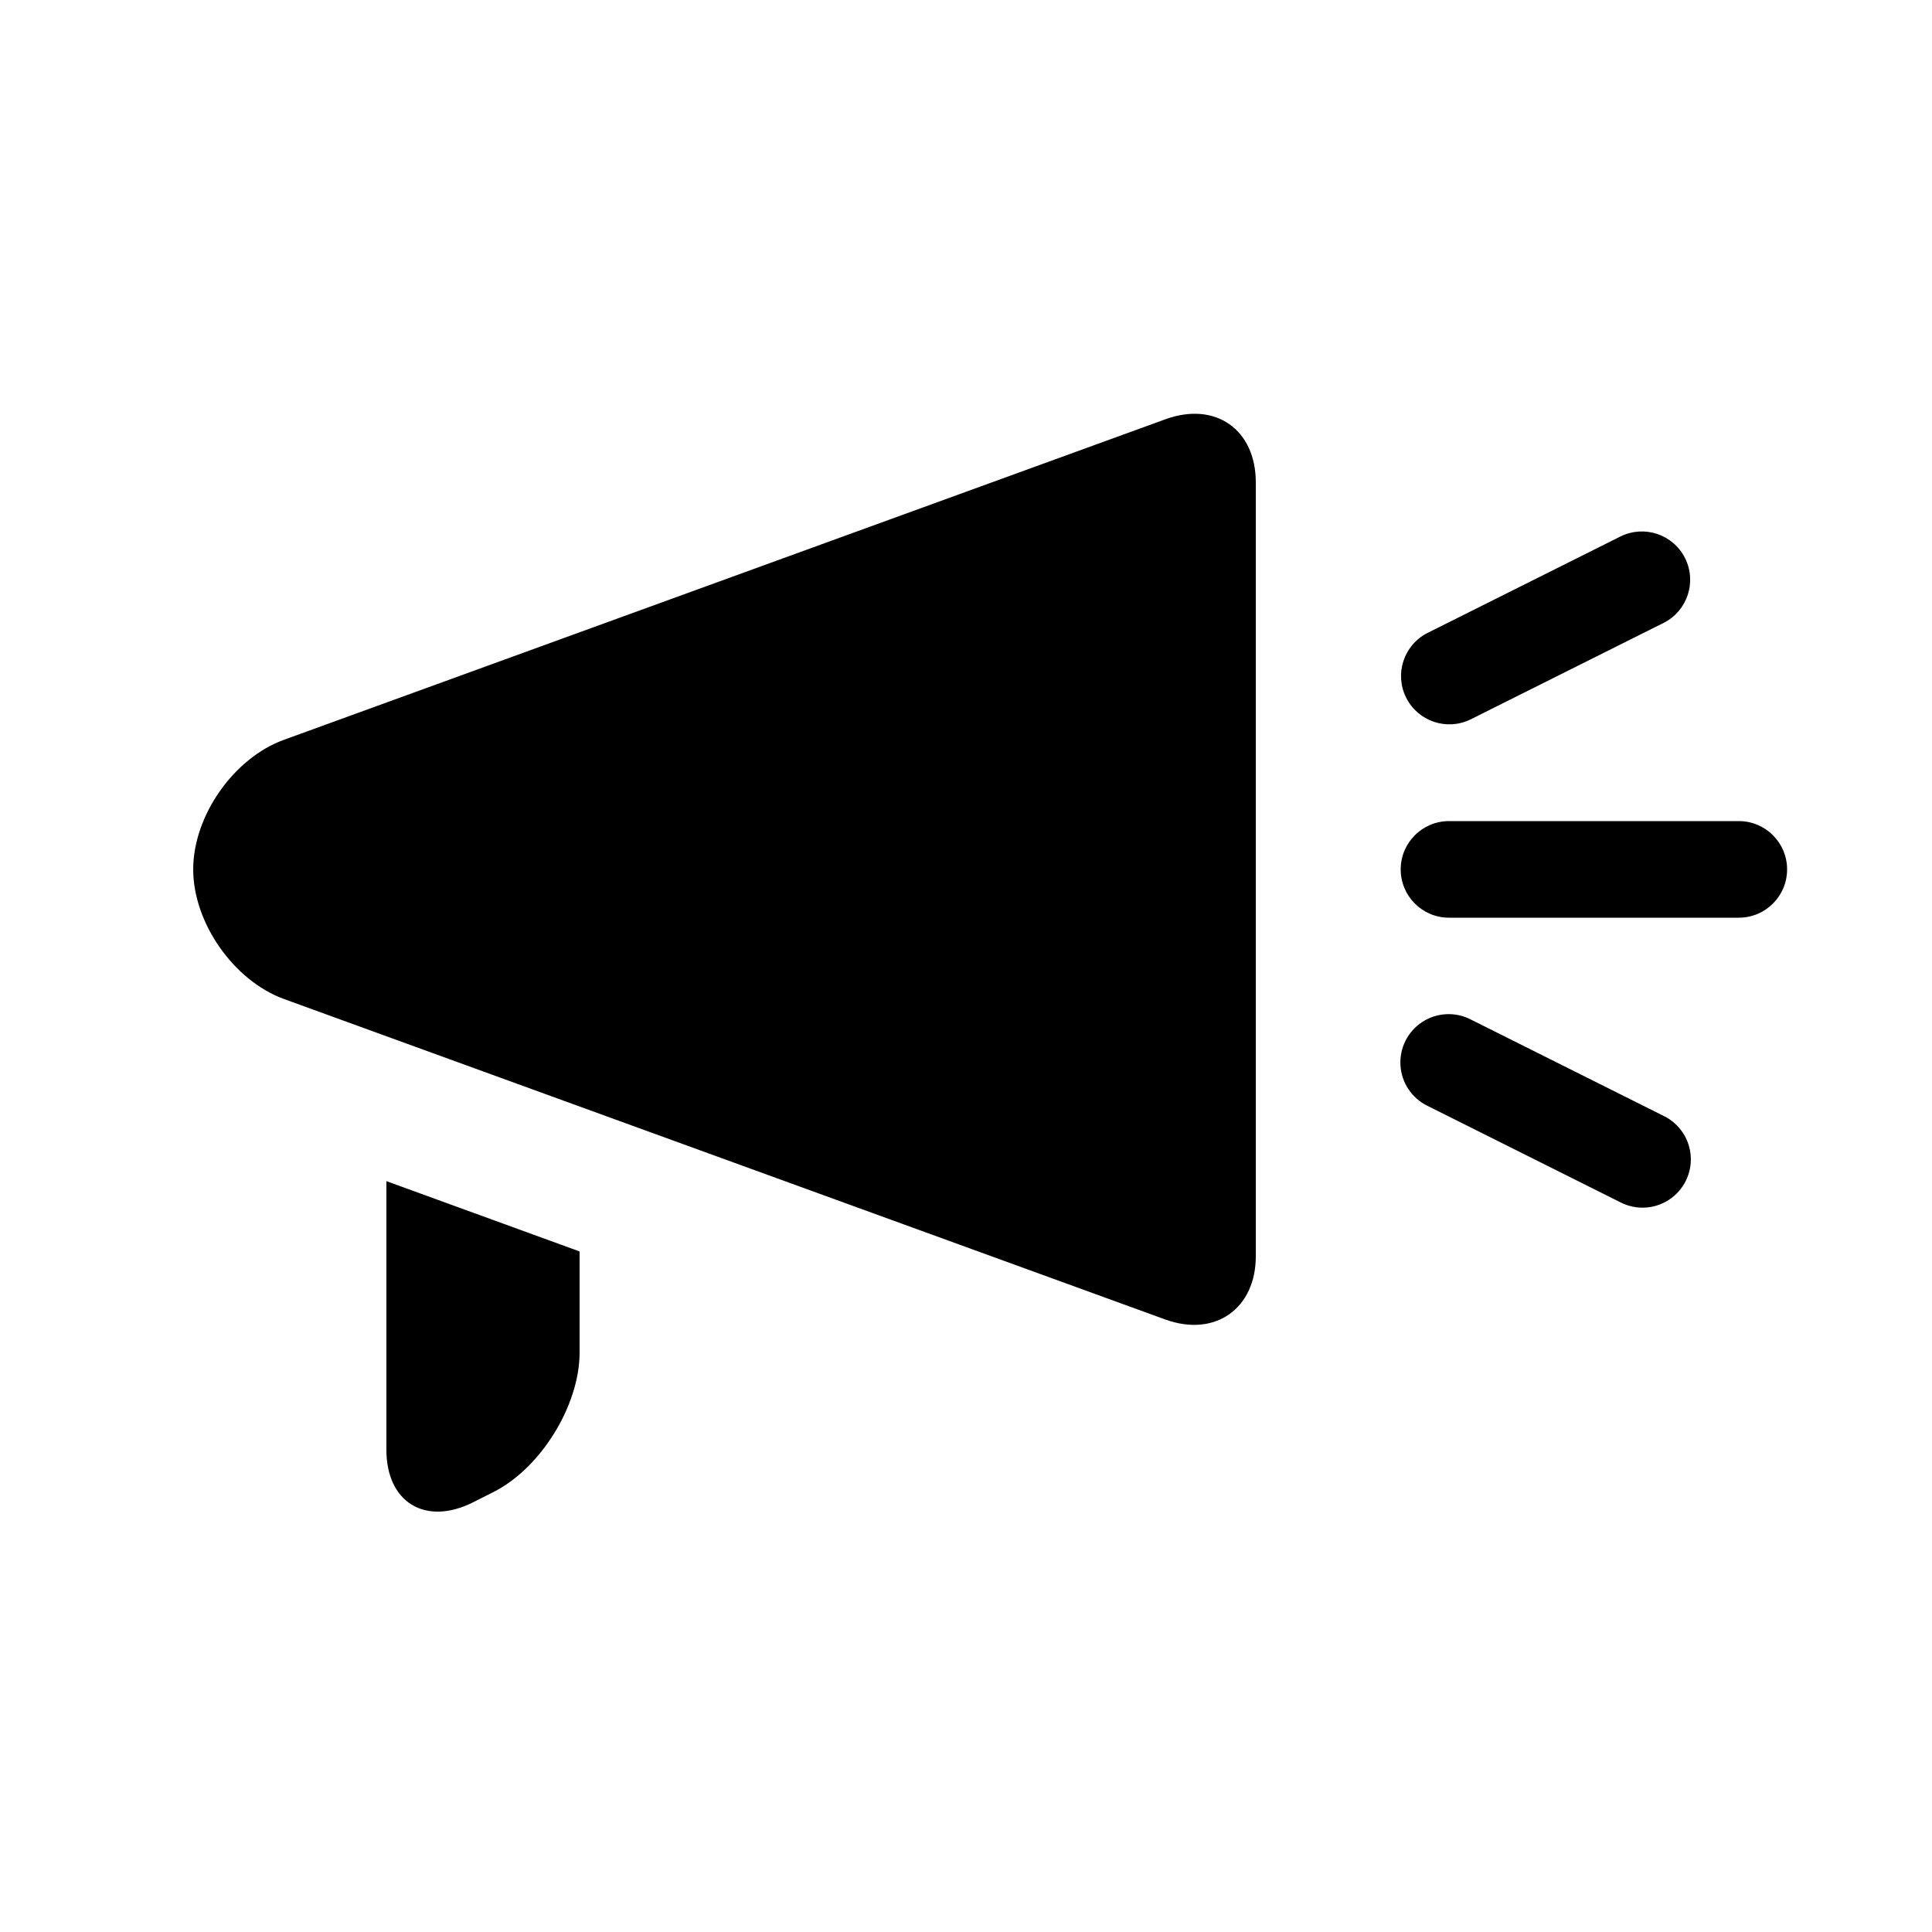
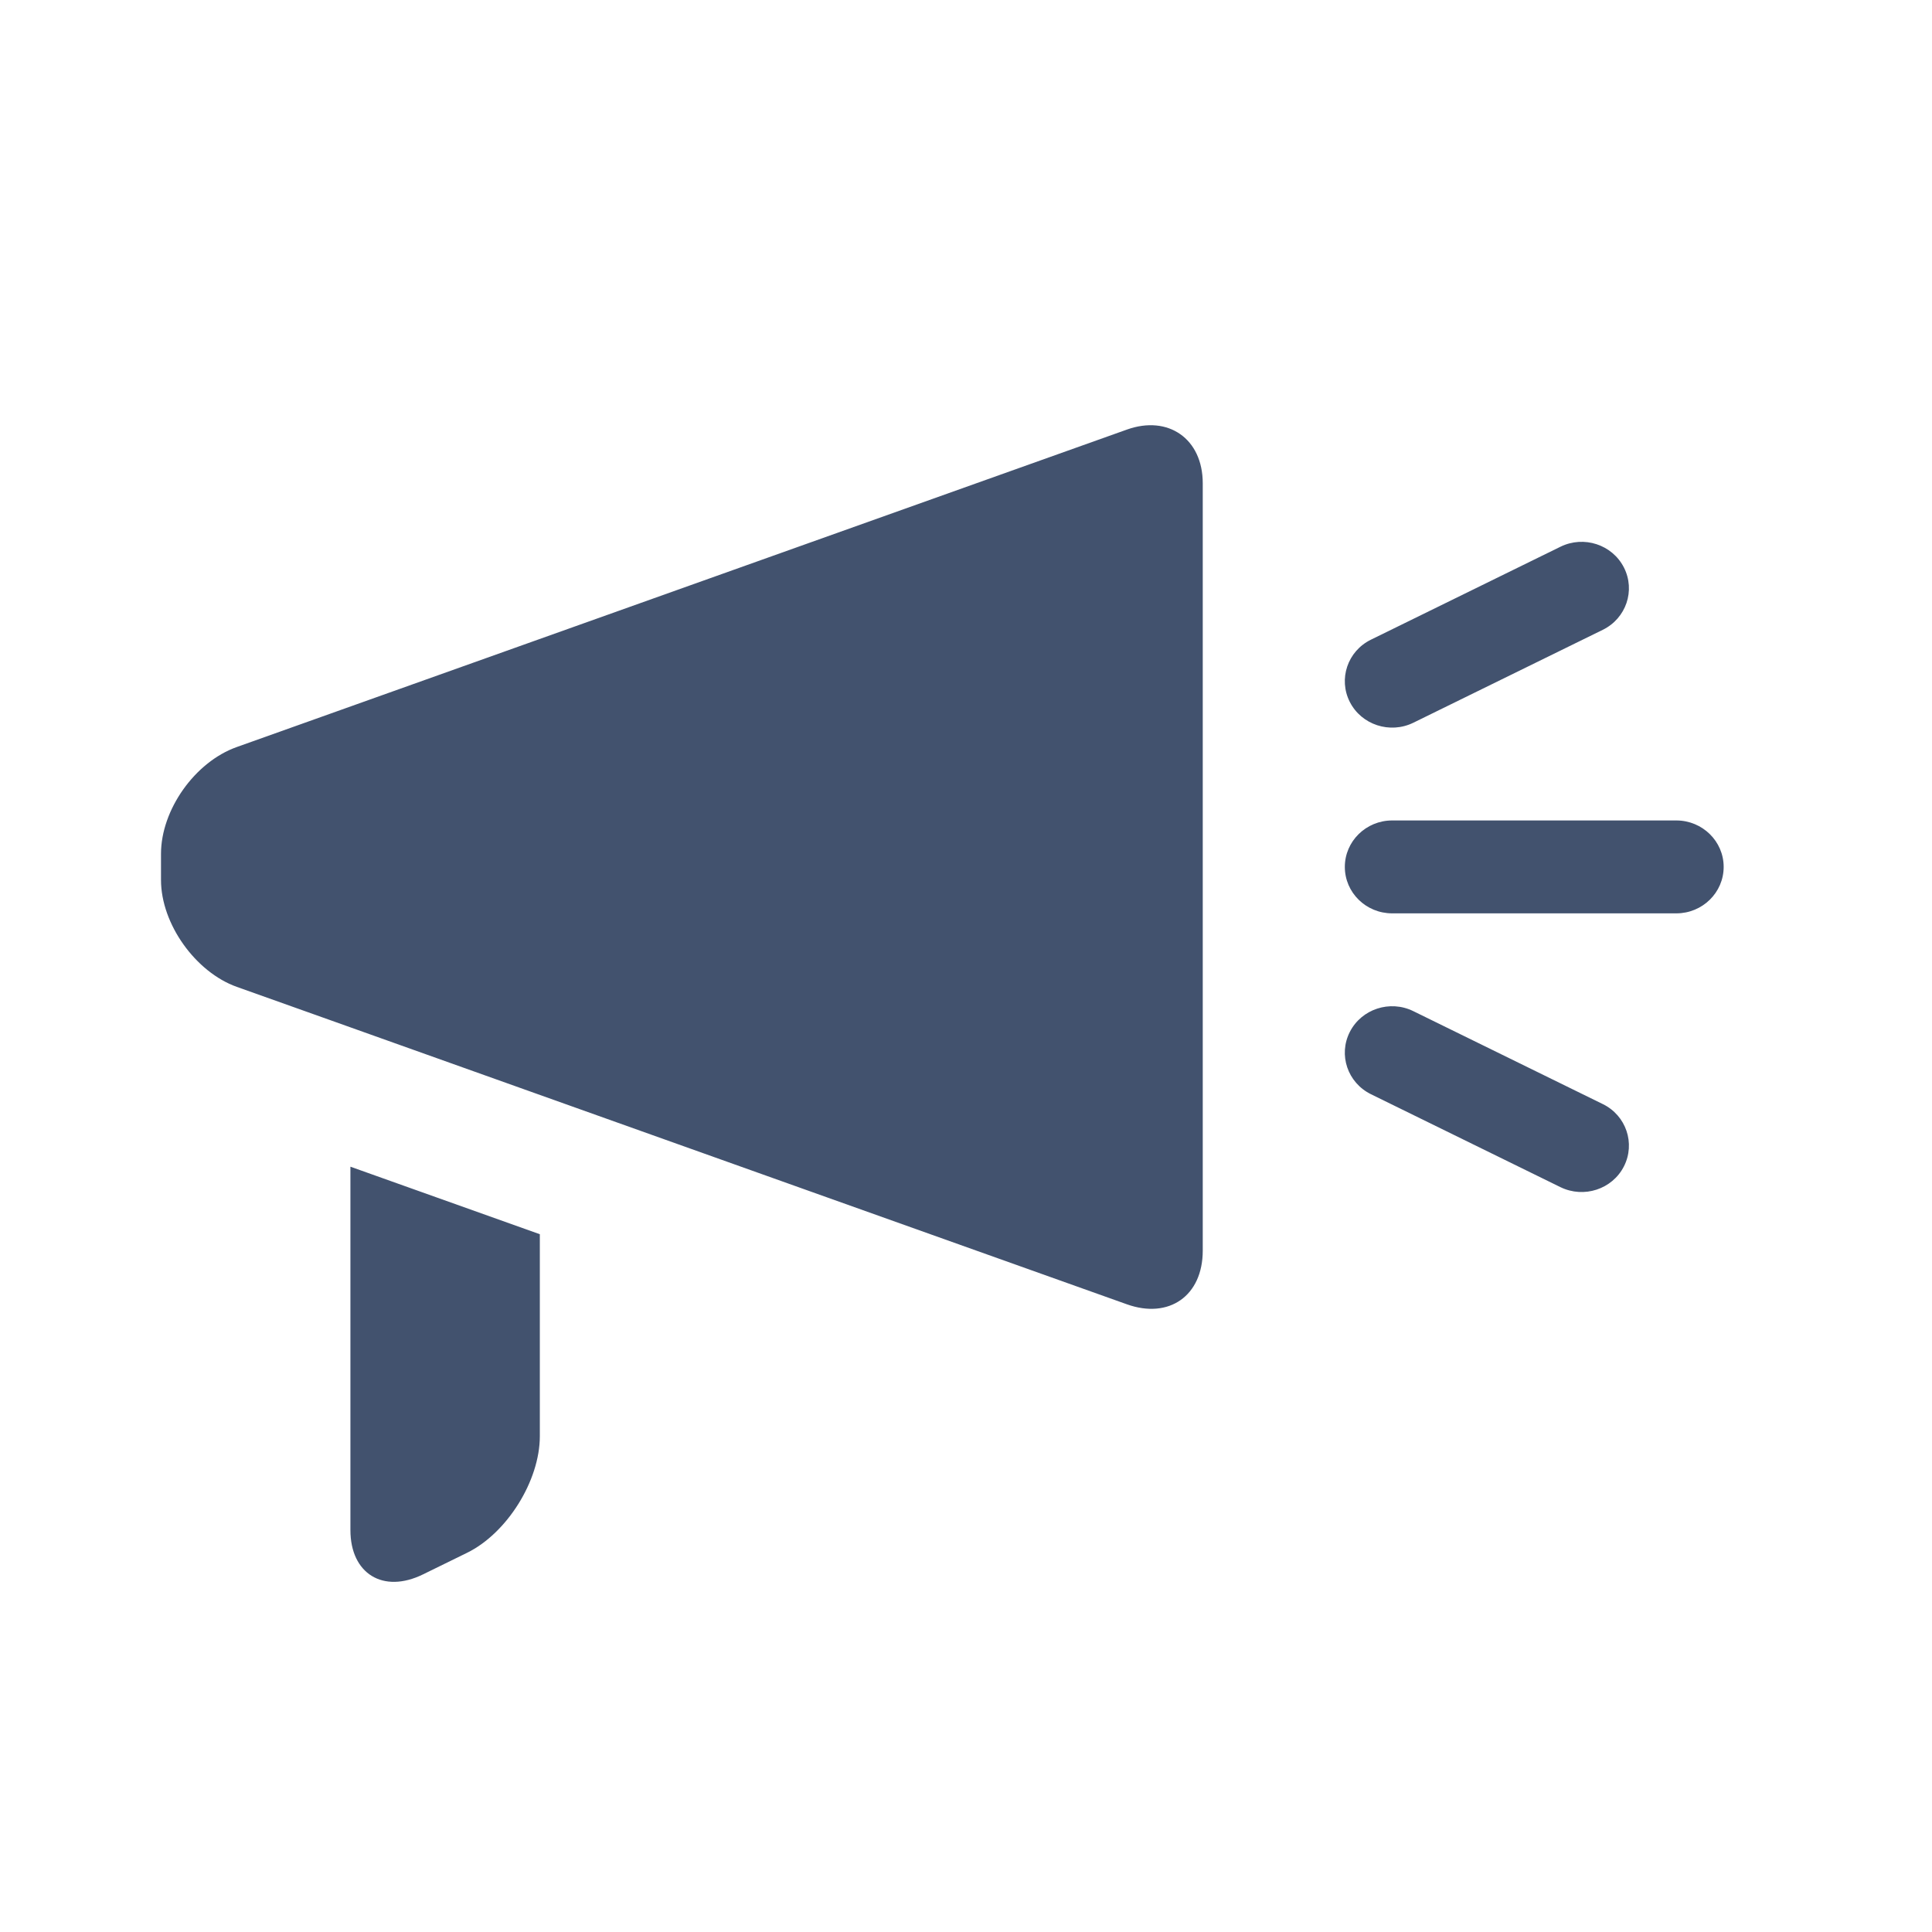
- <svg xmlns="http://www.w3.org/2000/svg" width="20" height="20" viewBox="0 0 20 20">
-   <path d="M3.485 10.54l-.547-.199C2.418 10.151 2 9.552 2 9c0-.556.42-1.153.938-1.341l9.124-3.318c.52-.19.938.105.938.654v8.01c0 .54-.42.842-.938.654l-3.03-1.102-5.547-2.017zM6 12.955V14c0 .552-.405 1.202-.895 1.447l-.21.106C4.4 15.8 4 15.549 4 15.009v-2.782l2 .728zm9.224-5.508l2-1a.5.5 0 0 0-.448-.894l-2 1a.5.5 0 0 0 .448.894zm-.448 4l2 1a.5.5 0 1 0 .448-.894l-2-1a.5.5 0 1 0-.448.894zM15 9.5h3a.5.5 0 1 0 0-1h-3a.5.5 0 1 0 0 1z" fill="currentColor" fill-rule="evenodd" />
+ <svg xmlns="http://www.w3.org/2000/svg" width="24px" height="24px" viewBox="0 0 24 24" version="1.1">
+   <defs />
+   <g id="24-x-20" stroke="none" stroke-width="1" fill="none" fill-rule="evenodd">
+     <g id="editor-24x20/editor-feedback" fill="#42526E">
+       <g id="feedback" transform="translate(2, 5)">
+         <path d="M2.095,7.67 L0.941,7.259 C0.431,7.077 0,6.479 0,5.931 L0,5.607 C0,5.06 0.421,4.465 0.941,4.28 L12,0.336 C12.511,0.154 12.941,0.449 12.941,1.004 L12.941,10.535 C12.941,11.1 12.52,11.388 12,11.203 L8.276,9.875 L2.095,7.67 Z M4.706,10.332 L4.706,12.841 C4.706,13.396 4.296,14.047 3.803,14.289 L3.256,14.557 C2.757,14.802 2.353,14.546 2.353,14.008 L2.353,9.493 L4.706,10.332 Z M15.557,3.978 L17.91,2.824 C18.201,2.681 18.318,2.335 18.173,2.05 C18.028,1.765 17.675,1.649 17.384,1.792 L15.031,2.946 C14.74,3.088 14.623,3.435 14.768,3.72 C14.913,4.005 15.267,4.12 15.557,3.978 Z M15.031,8.593 L17.384,9.747 C17.675,9.889 18.028,9.774 18.173,9.489 C18.318,9.204 18.201,8.857 17.91,8.715 L15.557,7.561 C15.267,7.418 14.913,7.534 14.768,7.819 C14.623,8.104 14.74,8.45 15.031,8.593 Z M15.294,6.346 L18.824,6.346 C19.148,6.346 19.412,6.088 19.412,5.769 C19.412,5.451 19.148,5.192 18.824,5.192 L15.294,5.192 C14.969,5.192 14.706,5.451 14.706,5.769 C14.706,6.088 14.969,6.346 15.294,6.346 Z" id="Shape" />
+       </g>
+     </g>
+   </g>
</svg>
